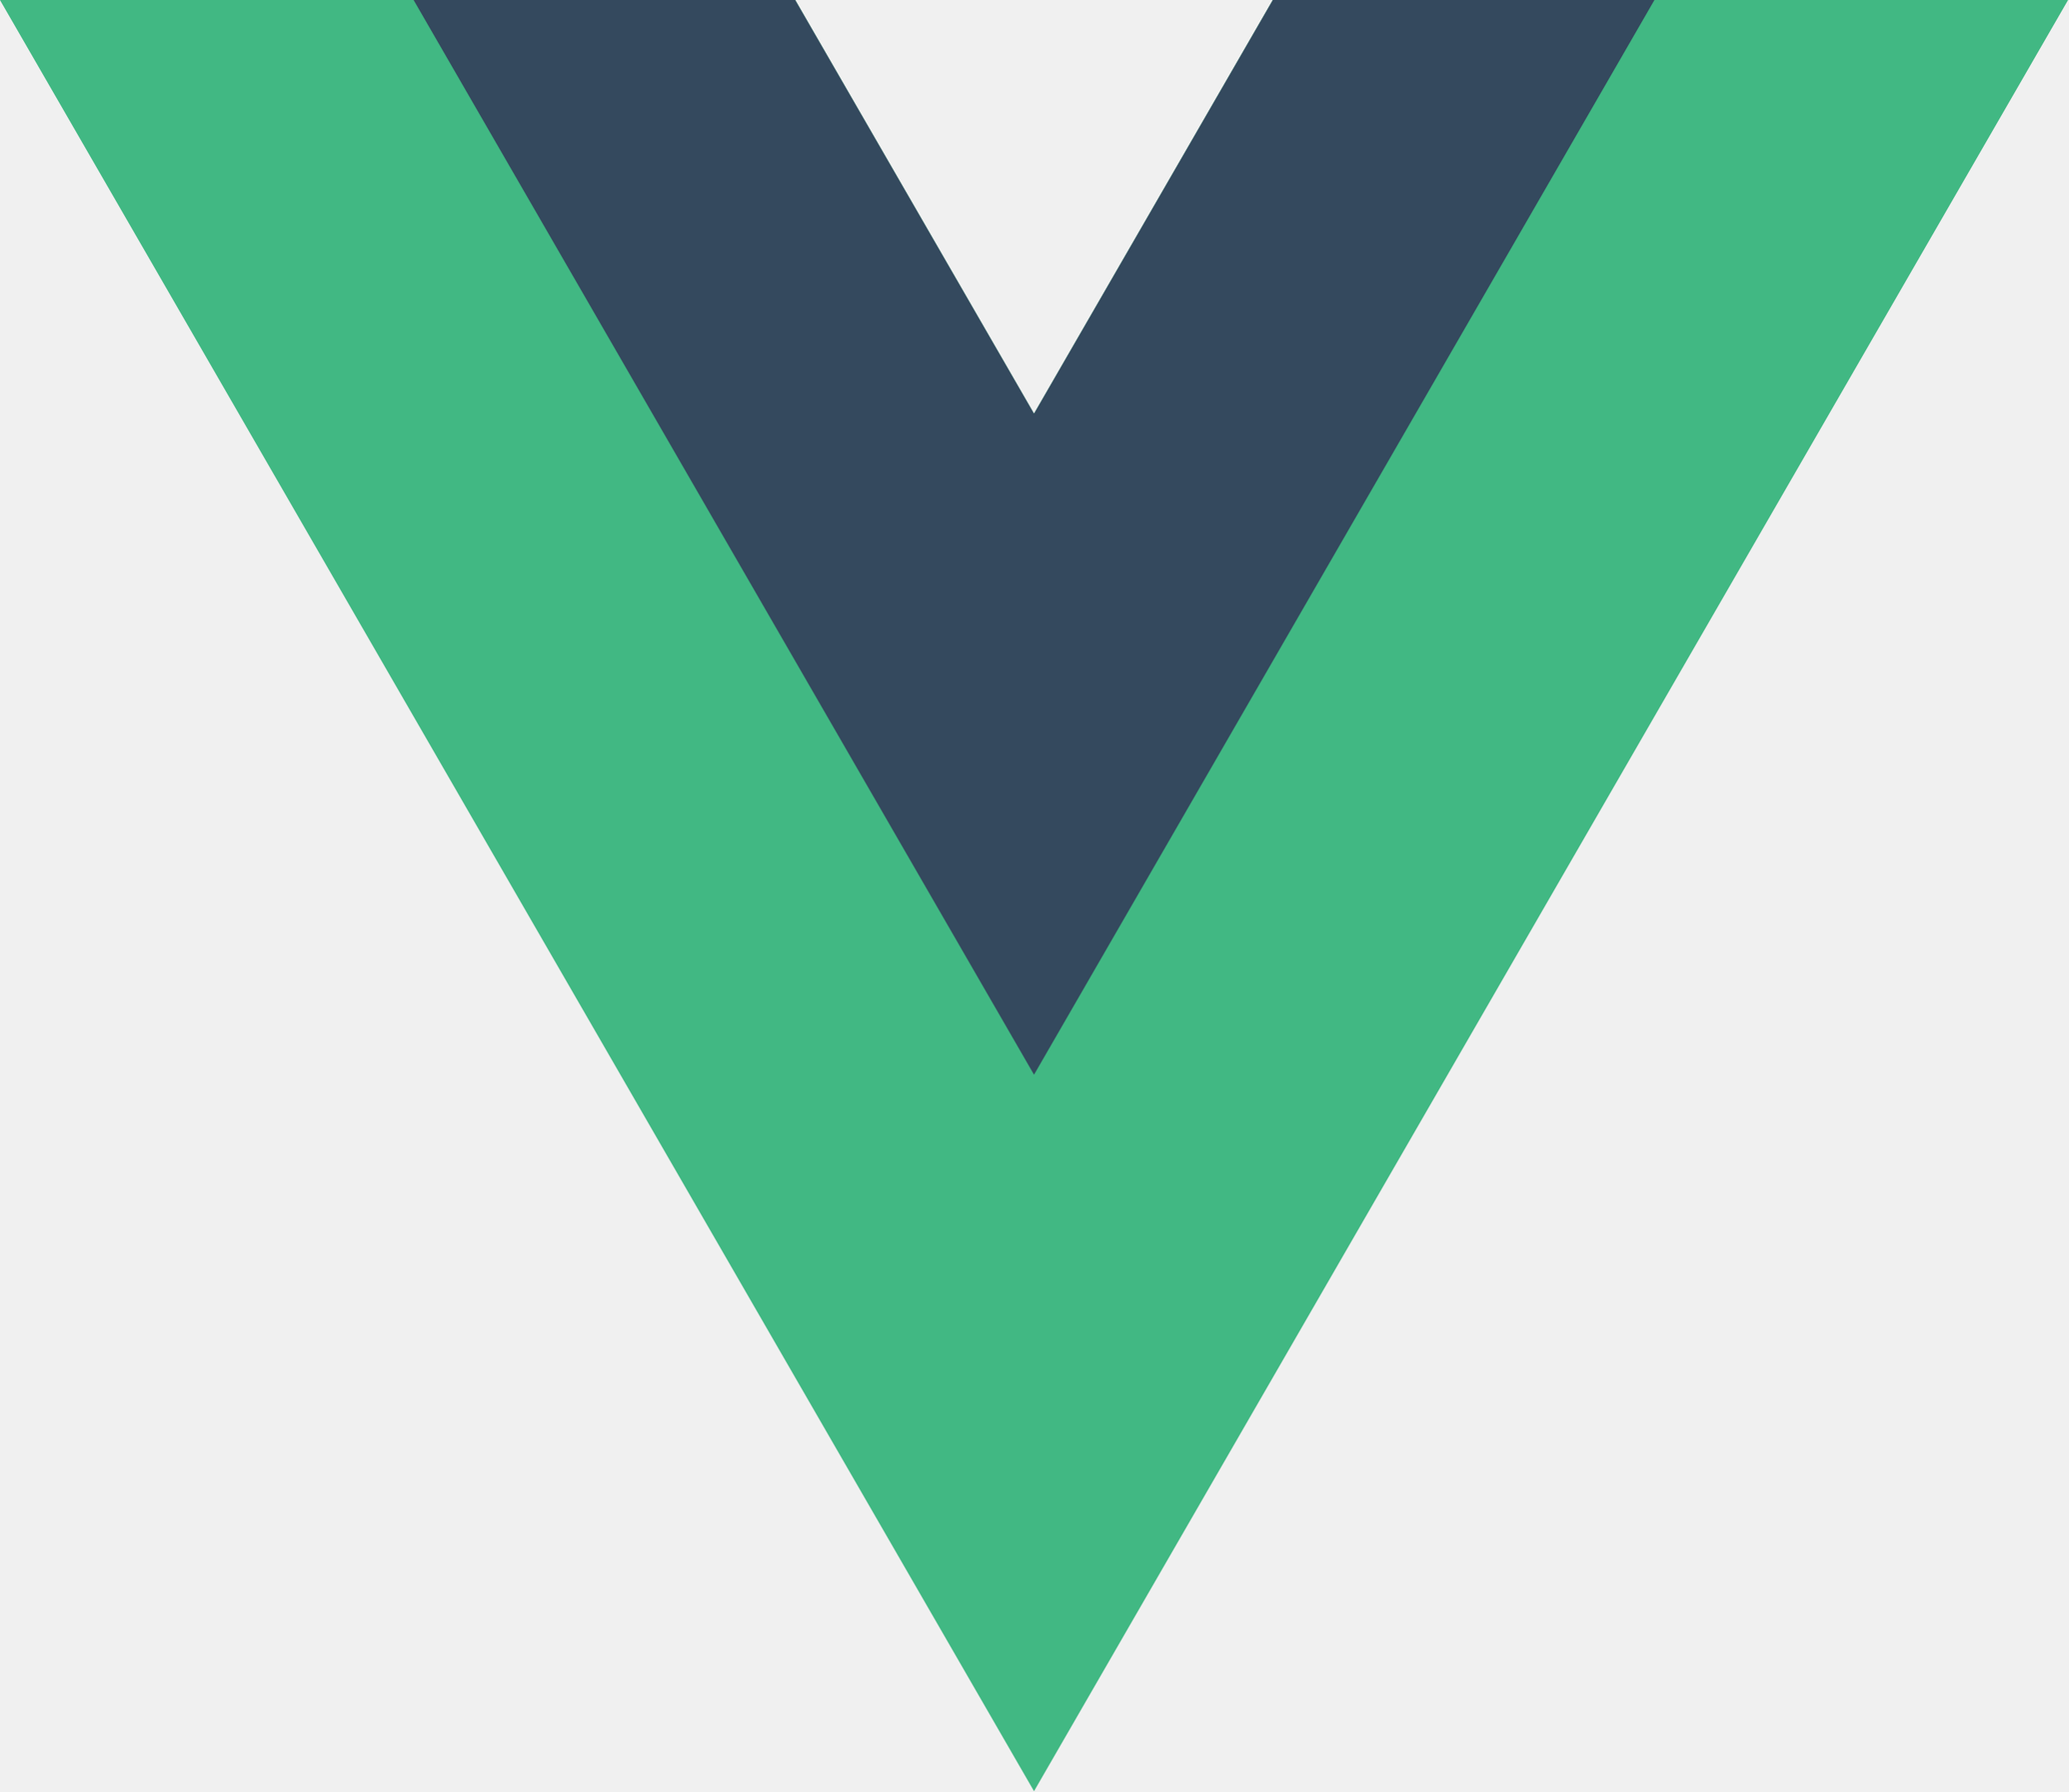
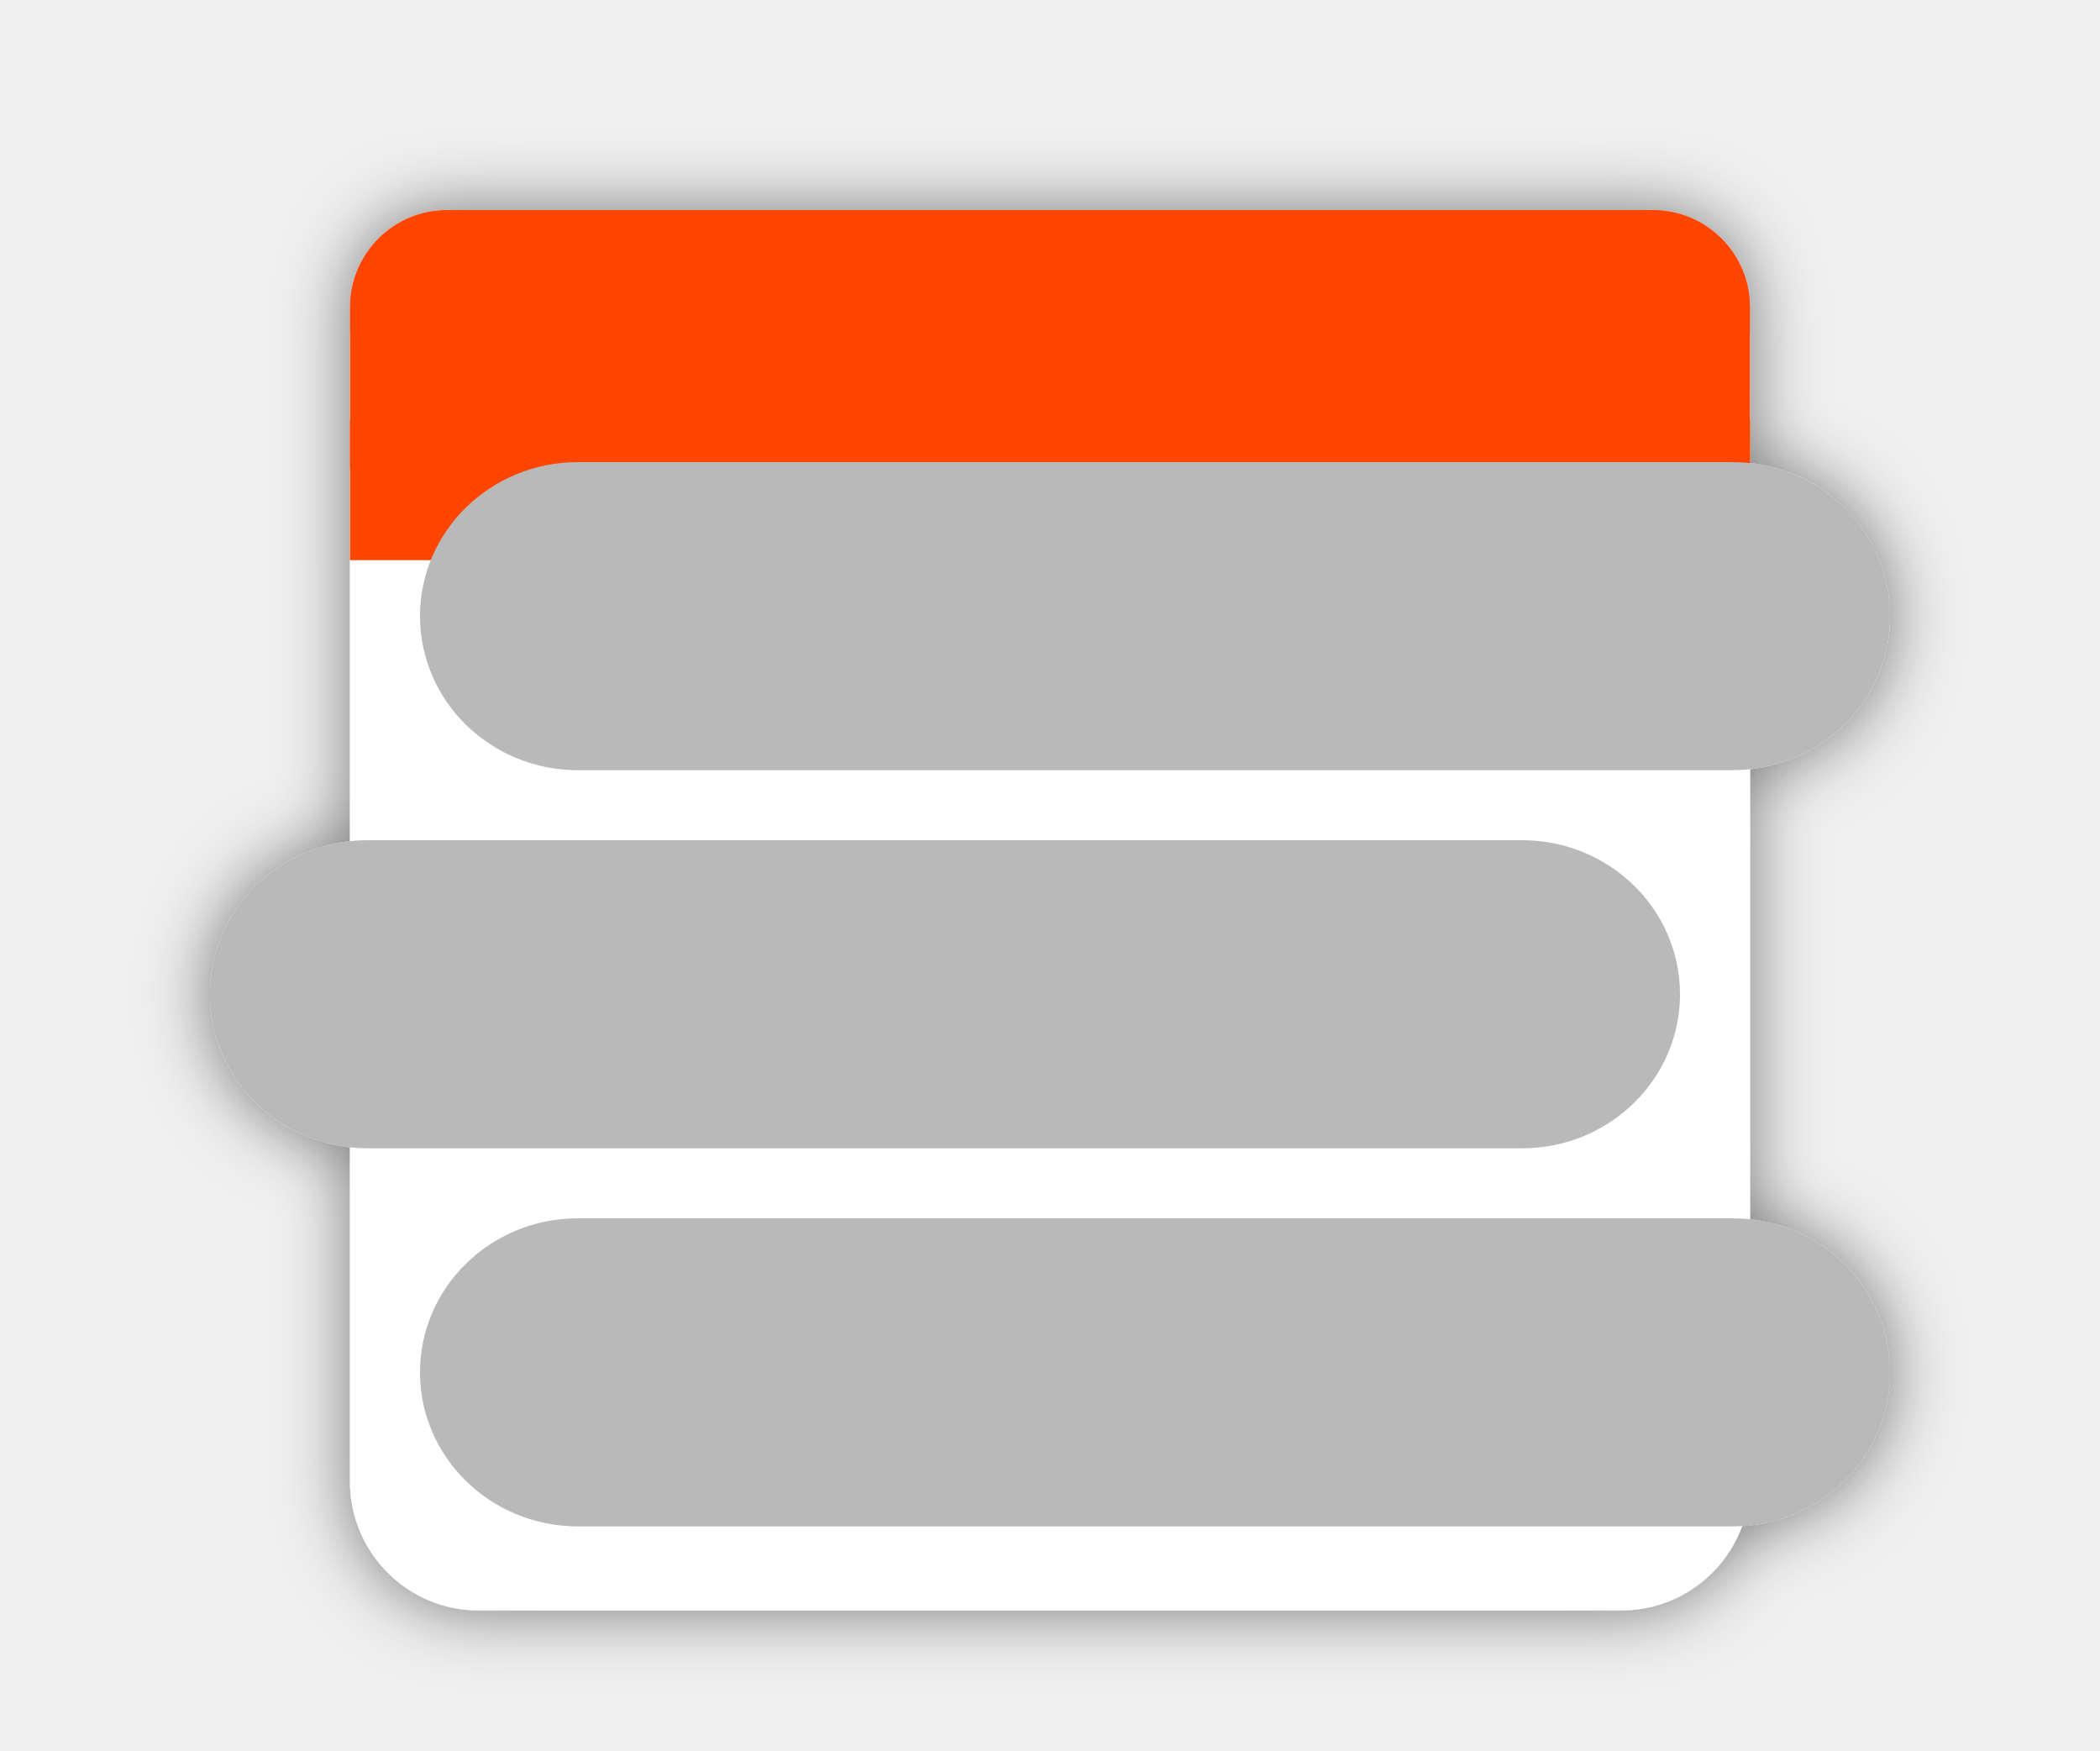
- <svg xmlns="http://www.w3.org/2000/svg" viewBox="0 0 261.76 226.69">
-   <path d="M161.096.001l-30.225 52.351L100.647.001H-.005l130.877 226.688L261.749.001z" fill="#41b883" />
-   <path d="M161.096.001l-30.225 52.351L100.647.001H52.346l78.526 136.01L209.398.001z" fill="#34495e" />
+ <svg xmlns="http://www.w3.org/2000/svg" style="isolation:isolate" viewBox="-10 -15 150 125" width="150" height="125">
+   <g id="Icon" filter="url(#mP0YWNeE0tat4Upz2M22OKWyluooJ0ml)">
+     <path d="M 24.195 0 L 105.805 0 C 110.88 0 115 4.12 115 9.195 L 115 90.805 C 115 95.88 110.88 100 105.805 100 L 24.195 100 C 19.12 100 15 95.88 15 90.805 L 15 9.195 C 15 4.12 19.12 0 24.195 0 Z" style="stroke:none;fill:#FFFFFF;stroke-miterlimit:10;" />
+     <g id="Group">
+       <path d="M 21.929 0 L 108.071 0 C 111.895 0 115 3.105 115 6.929 L 115 18.071 C 115 21.895 111.895 25 108.071 25 L 21.929 25 C 18.105 25 15 21.895 15 18.071 L 15 6.929 C 15 3.105 18.105 0 21.929 0 Z" style="stroke:none;fill:#FF4500;stroke-miterlimit:10;" />
+       <rect x="15" y="15" width="100" height="10" transform="matrix(1,0,0,1,0,0)" fill="rgb(255,69,0)" />
+     </g>
+     <g id="Group">
+       <path d="M 31.272 72 L 113.728 72 C 119.949 72 125 76.929 125 83 L 125 83 C 125 89.071 119.949 94 113.728 94 L 31.272 94 C 25.051 94 20 89.071 20 83 L 20 83 C 20 76.929 25.051 72 31.272 72 Z" style="stroke:none;fill:#B9B9B9;stroke-miterlimit:10;" />
+       <path d="M 16.272 45 L 98.728 45 C 104.949 45 110 49.929 110 56 L 110 56 C 110 62.071 104.949 67 98.728 67 L 16.272 67 C 10.051 67 5 62.071 5 56 L 5 56 C 5 49.929 10.051 45 16.272 45 Z" style="stroke:none;fill:#B9B9B9;stroke-miterlimit:10;" />
+       <path d="M 31.272 18 L 113.728 18 C 119.949 18 125 22.929 125 29 L 125 29 C 125 35.071 119.949 40 113.728 40 L 31.272 40 C 25.051 40 20 35.071 20 29 L 20 29 C 20 22.929 25.051 18 31.272 18 Z" style="stroke:none;fill:#B9B9B9;stroke-miterlimit:10;" />
+     </g>
+   </g>
+   <defs>
+     <filter id="mP0YWNeE0tat4Upz2M22OKWyluooJ0ml" x="-200%" y="-200%" width="400%" height="400%">
+       <feOffset in="SourceAlpha" result="offOut" dx="0" dy="0" />
+       <feGaussianBlur in="offOut" result="blurOut" stdDeviation="2.5" />
+       <feComponentTransfer in="blurOut" result="opacOut">
+         <feFuncA type="table" tableValues="0 0.5" />
+       </feComponentTransfer>
+       <feBlend in="SourceGraphic" in2="opacOut" mode="normal" />
+     </filter>
+   </defs>
</svg>
